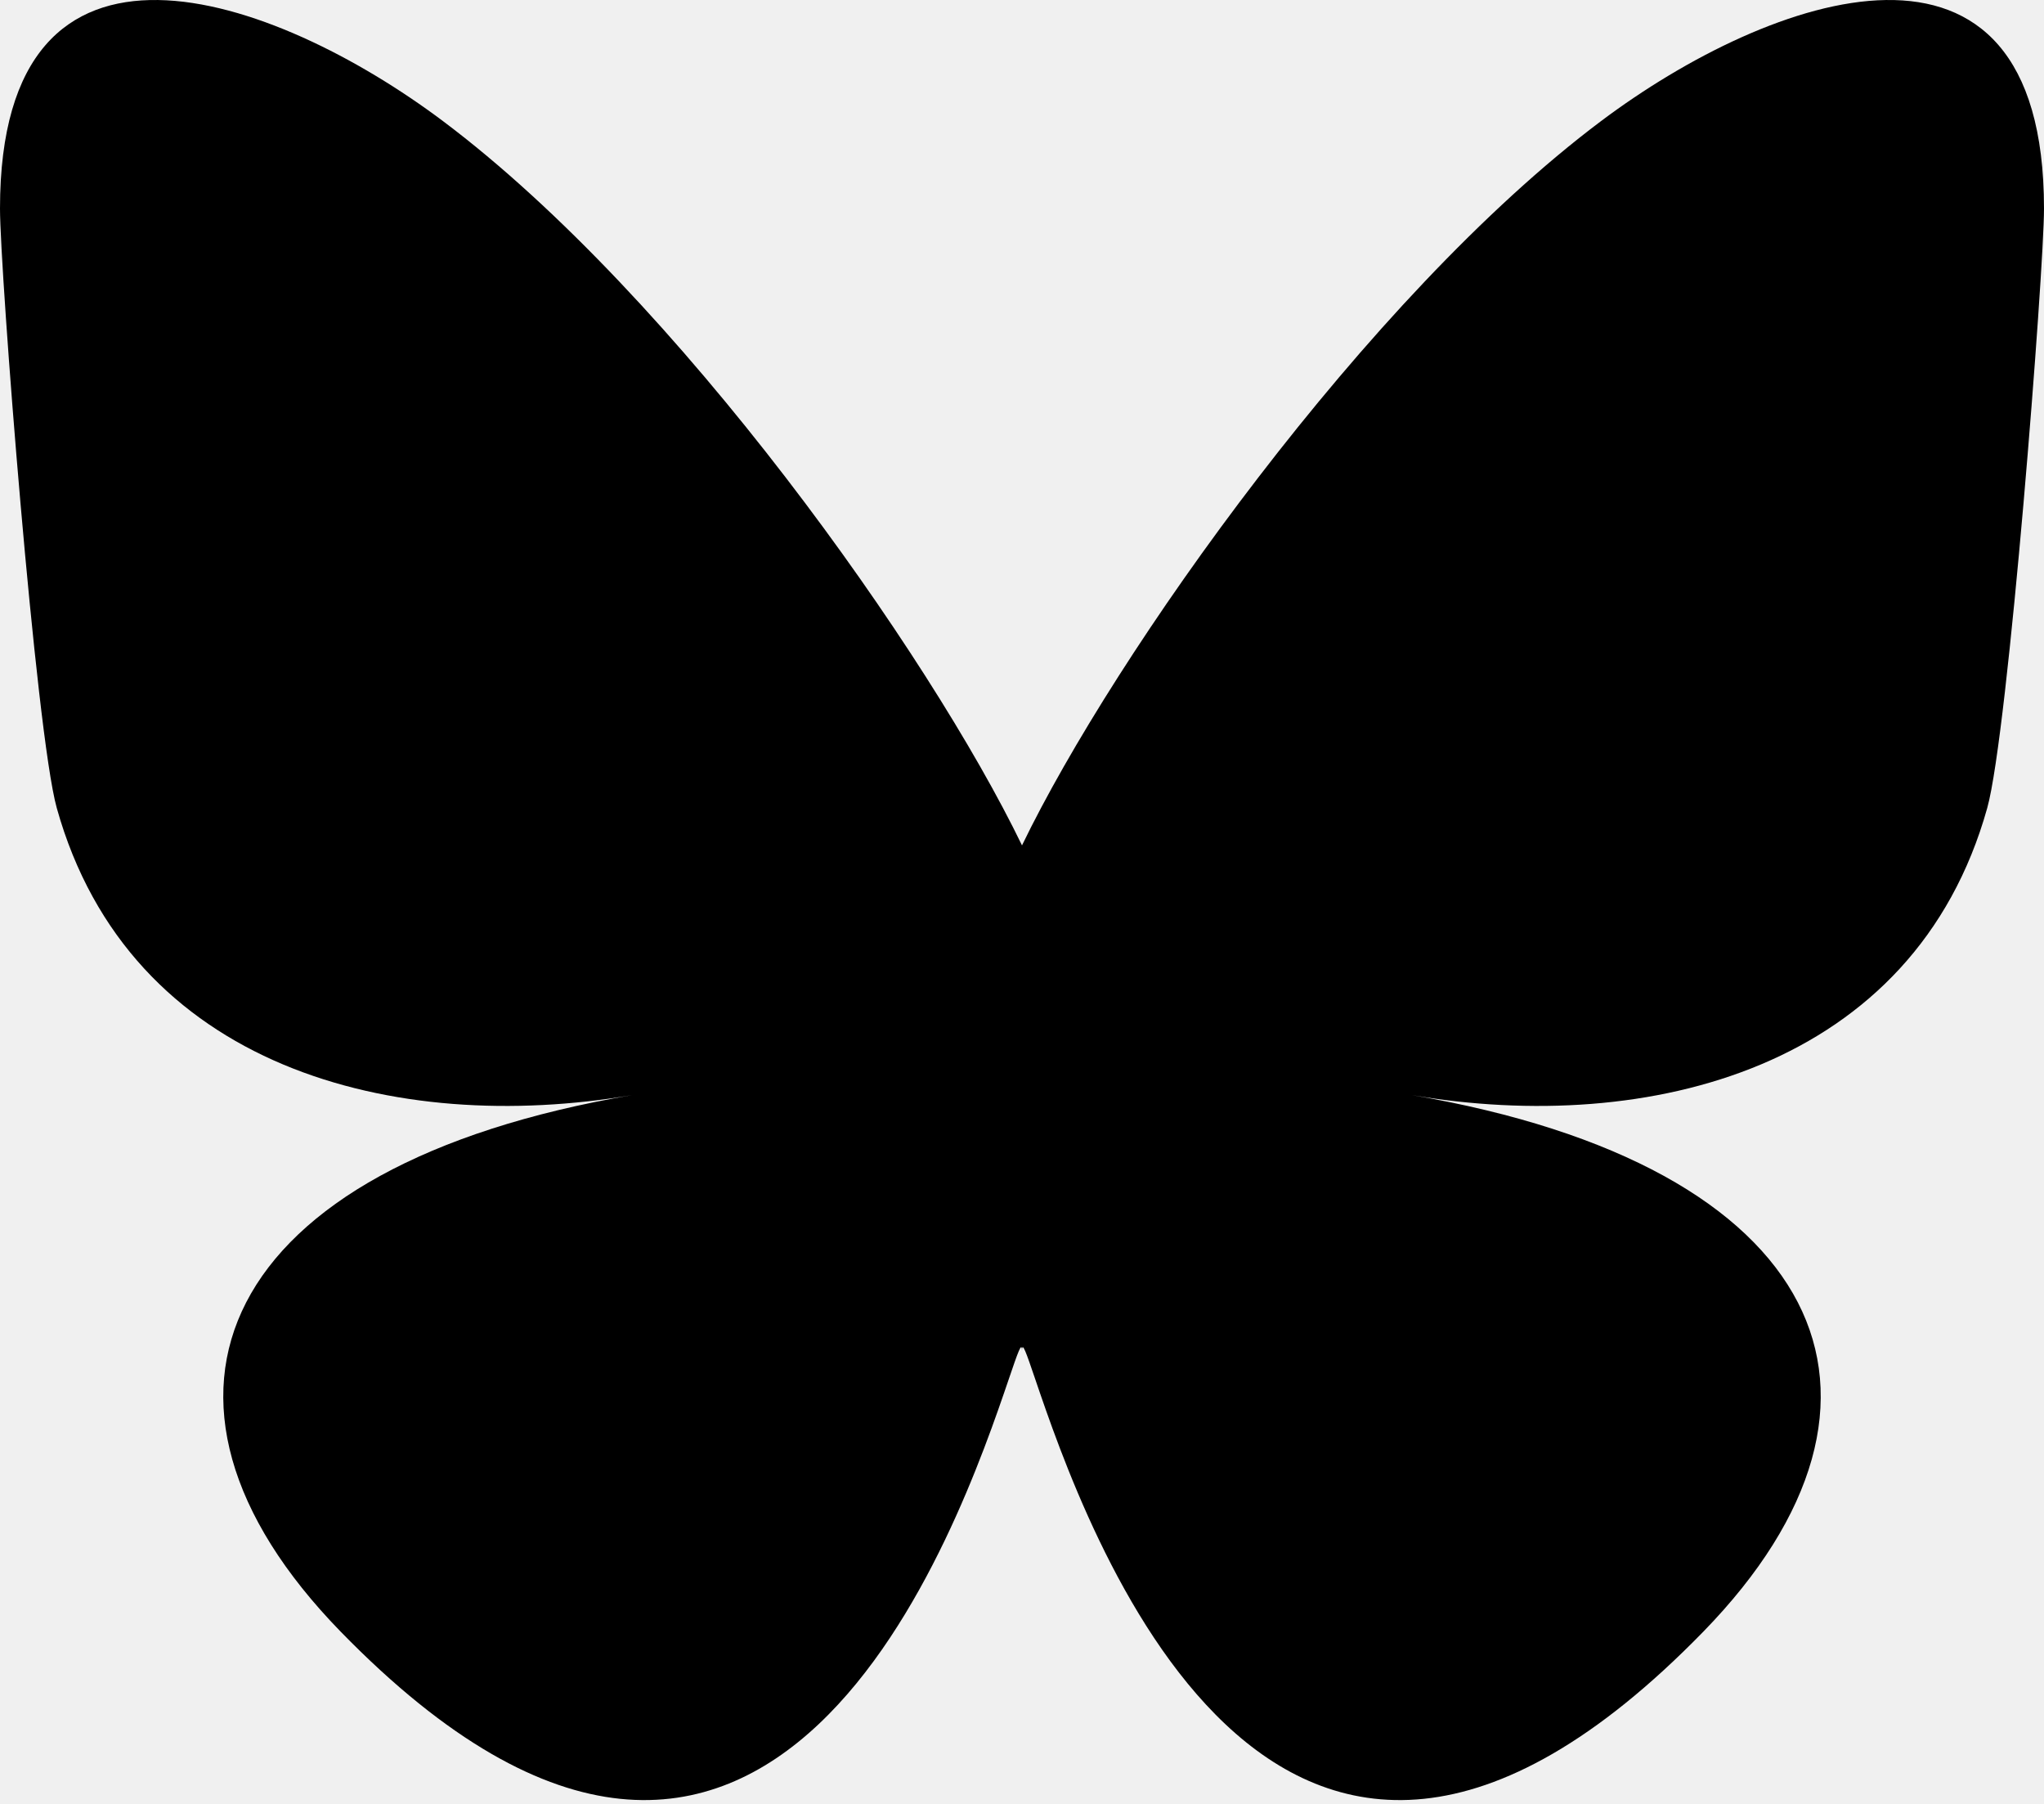
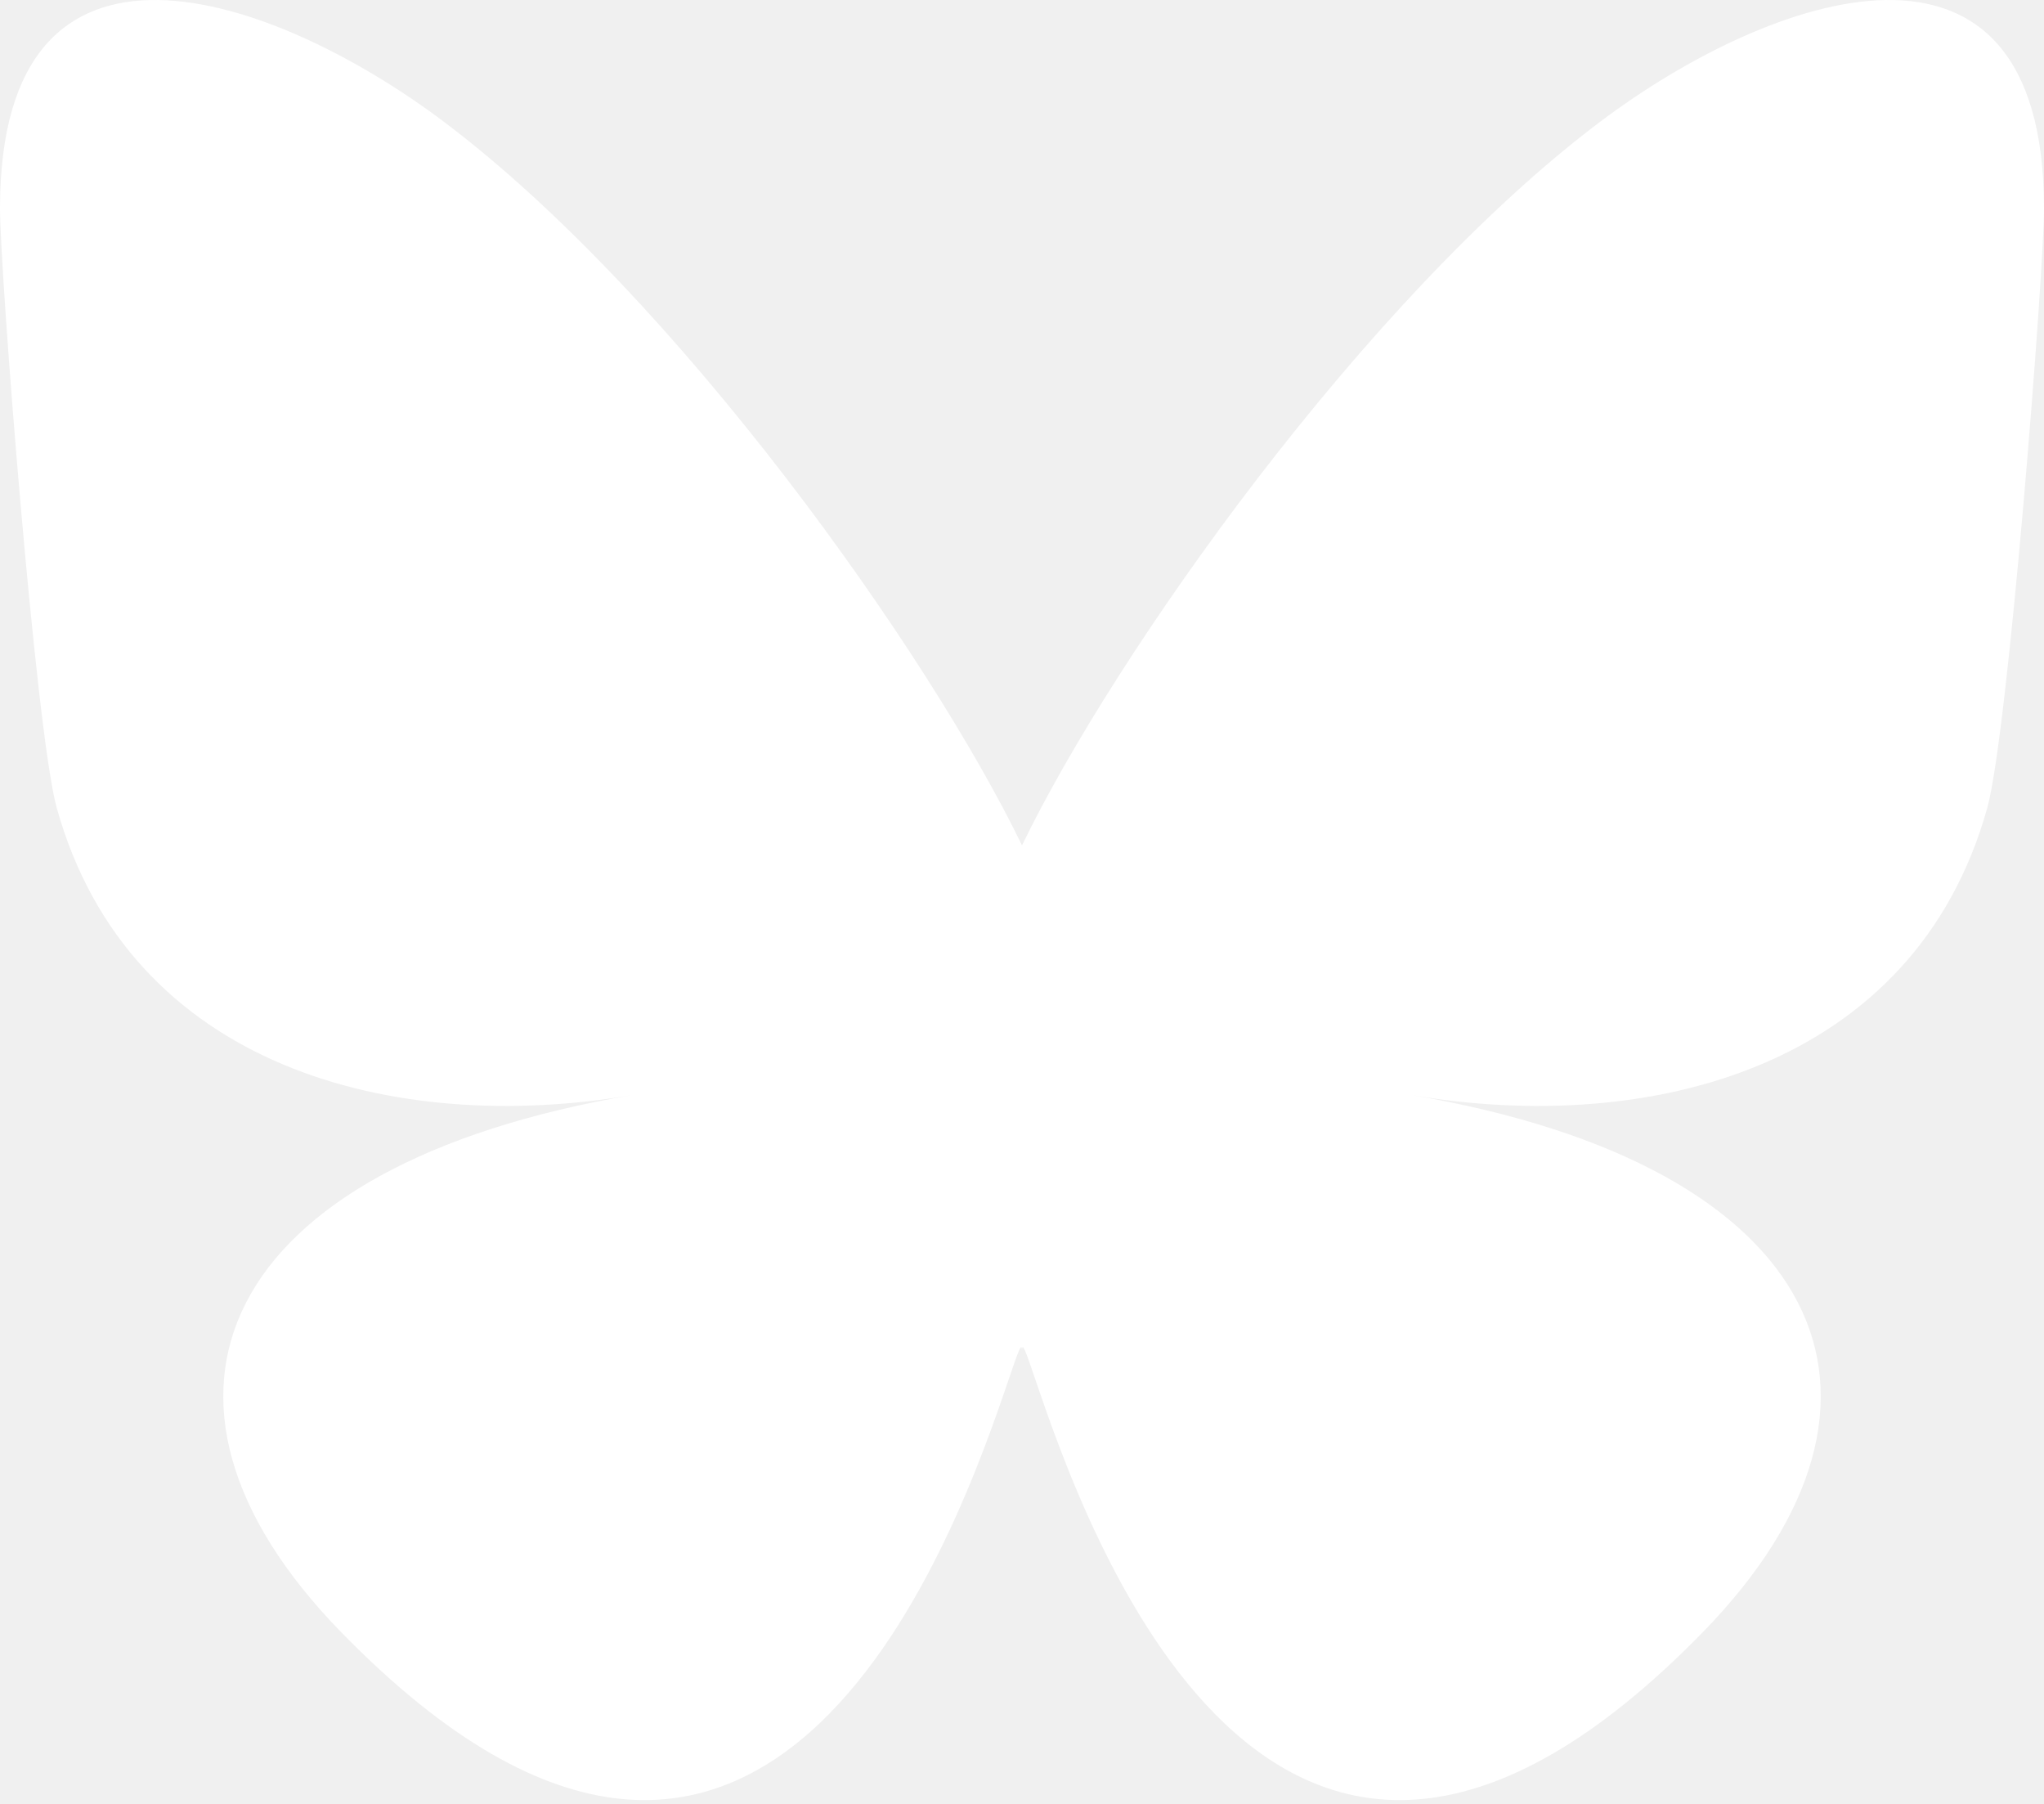
<svg xmlns="http://www.w3.org/2000/svg" width="568" height="501" viewBox="0 0 568 501" fill="none">
-   <path d="M123.121 33.664C188.241 82.553 258.281 181.681 284 234.873C309.719 181.681 379.759 82.553 444.879 33.664C491.866 -1.612 568 -28.906 568 57.946C568 75.292 558.055 203.659 552.222 224.501C531.947 296.954 458.067 315.434 392.347 304.249C507.222 323.8 536.444 388.56 473.333 453.32C353.473 576.312 301.061 422.461 287.631 383.039C285.169 375.812 284.017 372.431 284 375.306C283.983 372.431 282.831 375.812 280.369 383.039C266.939 422.461 214.527 576.312 94.667 453.32C31.556 388.56 60.778 323.8 175.653 304.249C109.933 315.434 36.053 296.954 15.778 224.501C9.945 203.659 0 75.292 0 57.946C0 -28.906 76.135 -1.612 123.121 33.664Z" fill="black" />
+   <path d="M123.121 33.664C188.241 82.553 258.281 181.681 284 234.873C309.719 181.681 379.759 82.553 444.879 33.664C491.866 -1.612 568 -28.906 568 57.946C568 75.292 558.055 203.659 552.222 224.501C531.947 296.954 458.067 315.434 392.347 304.249C507.222 323.8 536.444 388.56 473.333 453.32C353.473 576.312 301.061 422.461 287.631 383.039C285.169 375.812 284.017 372.431 284 375.306C283.983 372.431 282.831 375.812 280.369 383.039C266.939 422.461 214.527 576.312 94.667 453.32C31.556 388.56 60.778 323.8 175.653 304.249C109.933 315.434 36.053 296.954 15.778 224.501C9.945 203.659 0 75.292 0 57.946C0 -28.906 76.135 -1.612 123.121 33.664Z" fill="white" />
</svg>
